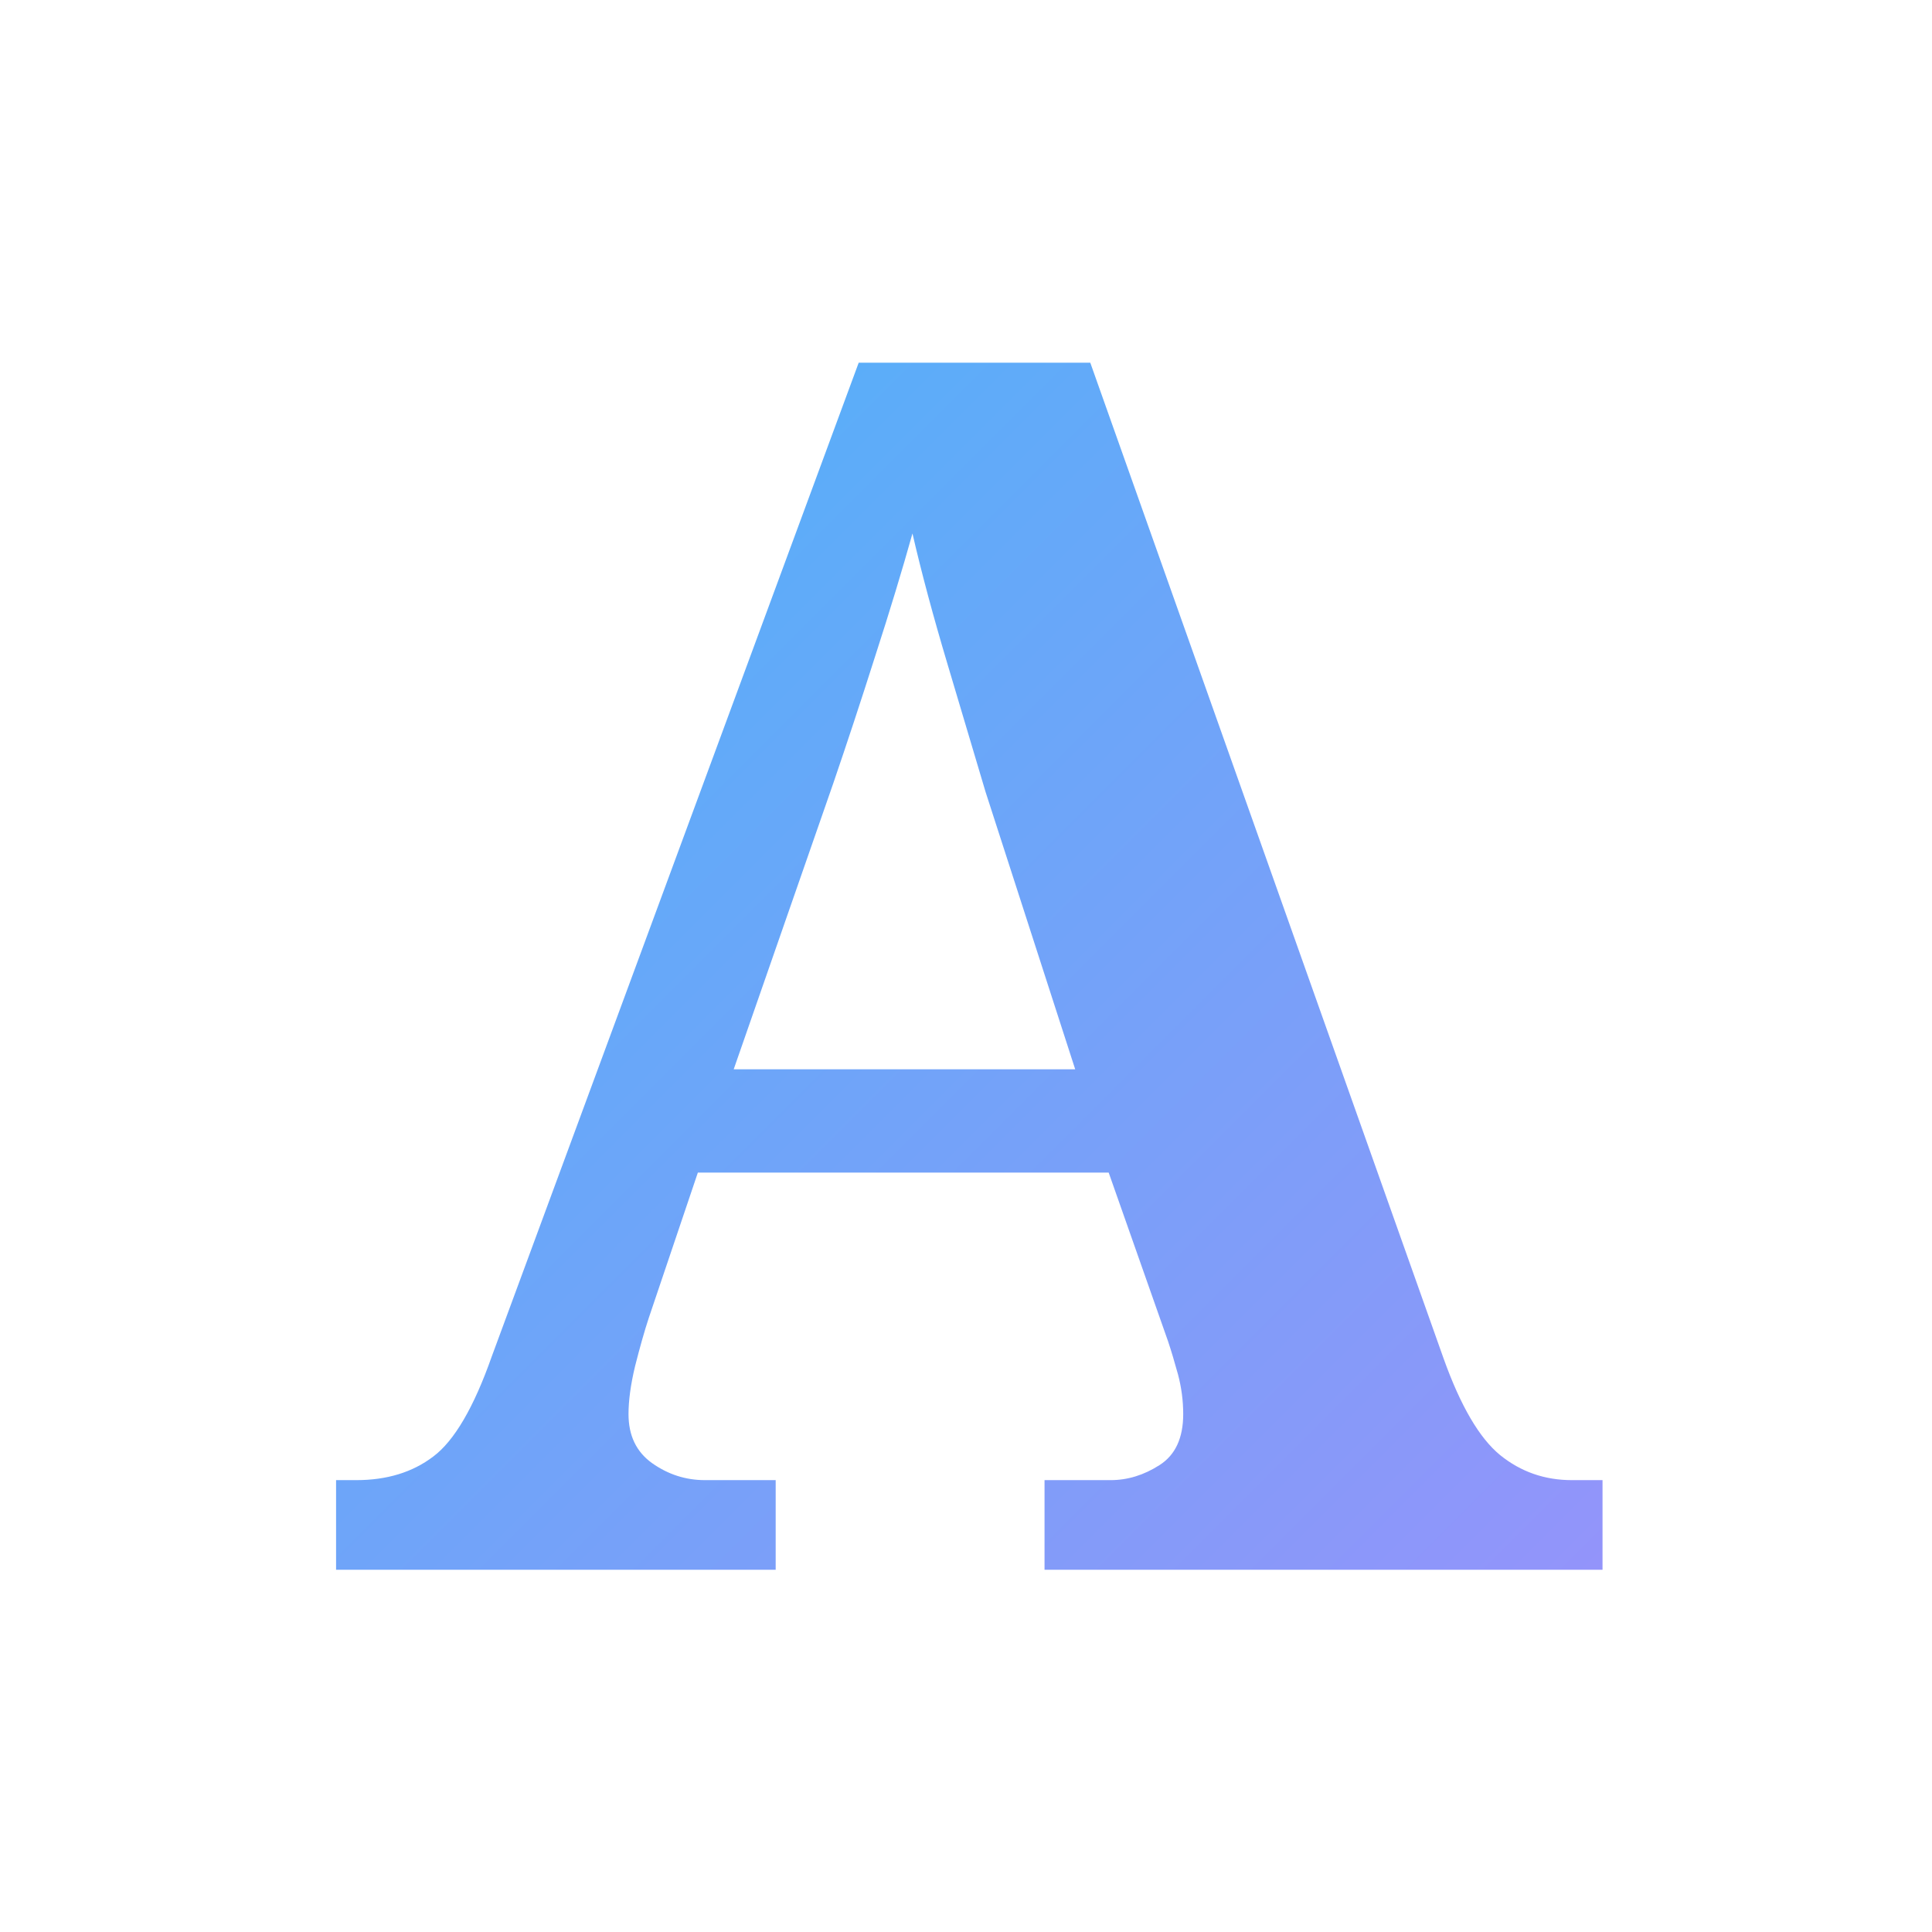
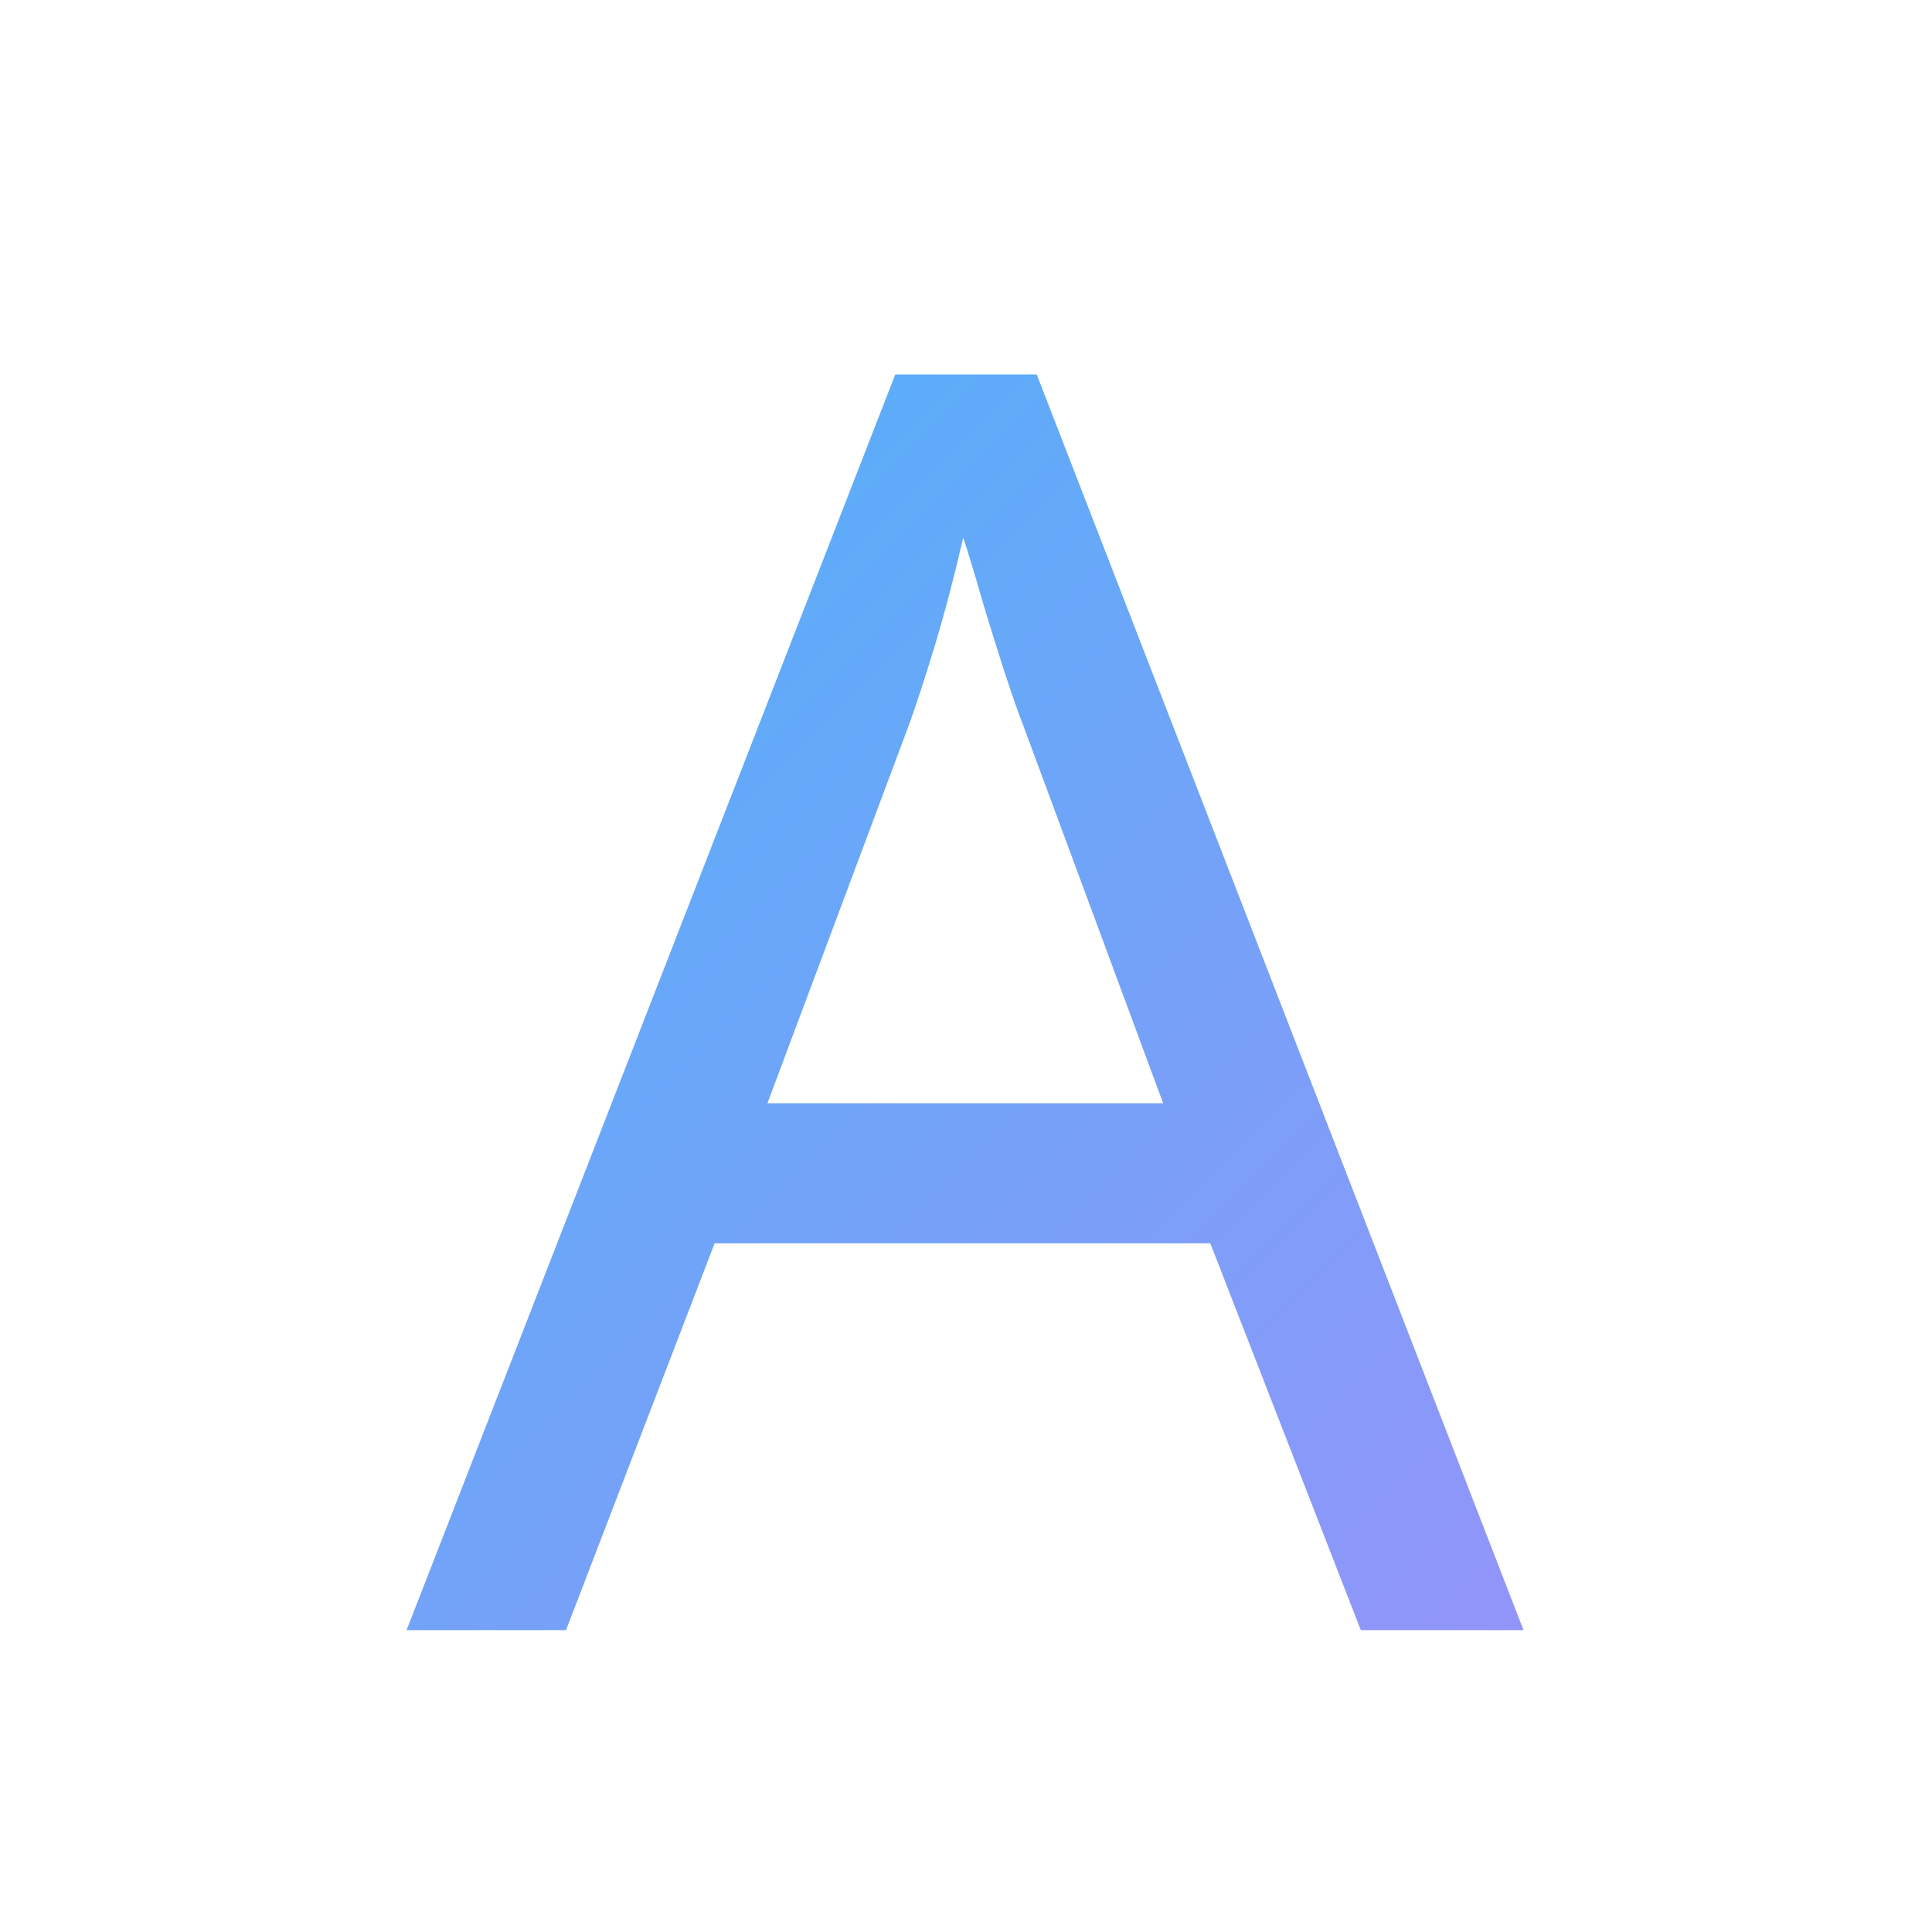
<svg xmlns="http://www.w3.org/2000/svg" viewBox="0 0 64 64">
  <defs>
    <linearGradient id="g" x1="0" y1="0" x2="64" y2="64" gradientUnits="userSpaceOnUse">
      <stop offset="0%" stop-color="#38bdf8" />
      <stop offset="100%" stop-color="#a78bfa" />
    </linearGradient>
  </defs>
-   <text x="32" y="52" text-anchor="middle" font-family="Georgia, serif" font-weight="700" font-size="56" fill="url(#g)">A</text>
+   <text x="32" y="54" text-anchor="middle" font-family="Futura, Futura-Medium, sans-serif" font-weight="500" font-size="58" fill="url(#g)">A</text>
</svg>
